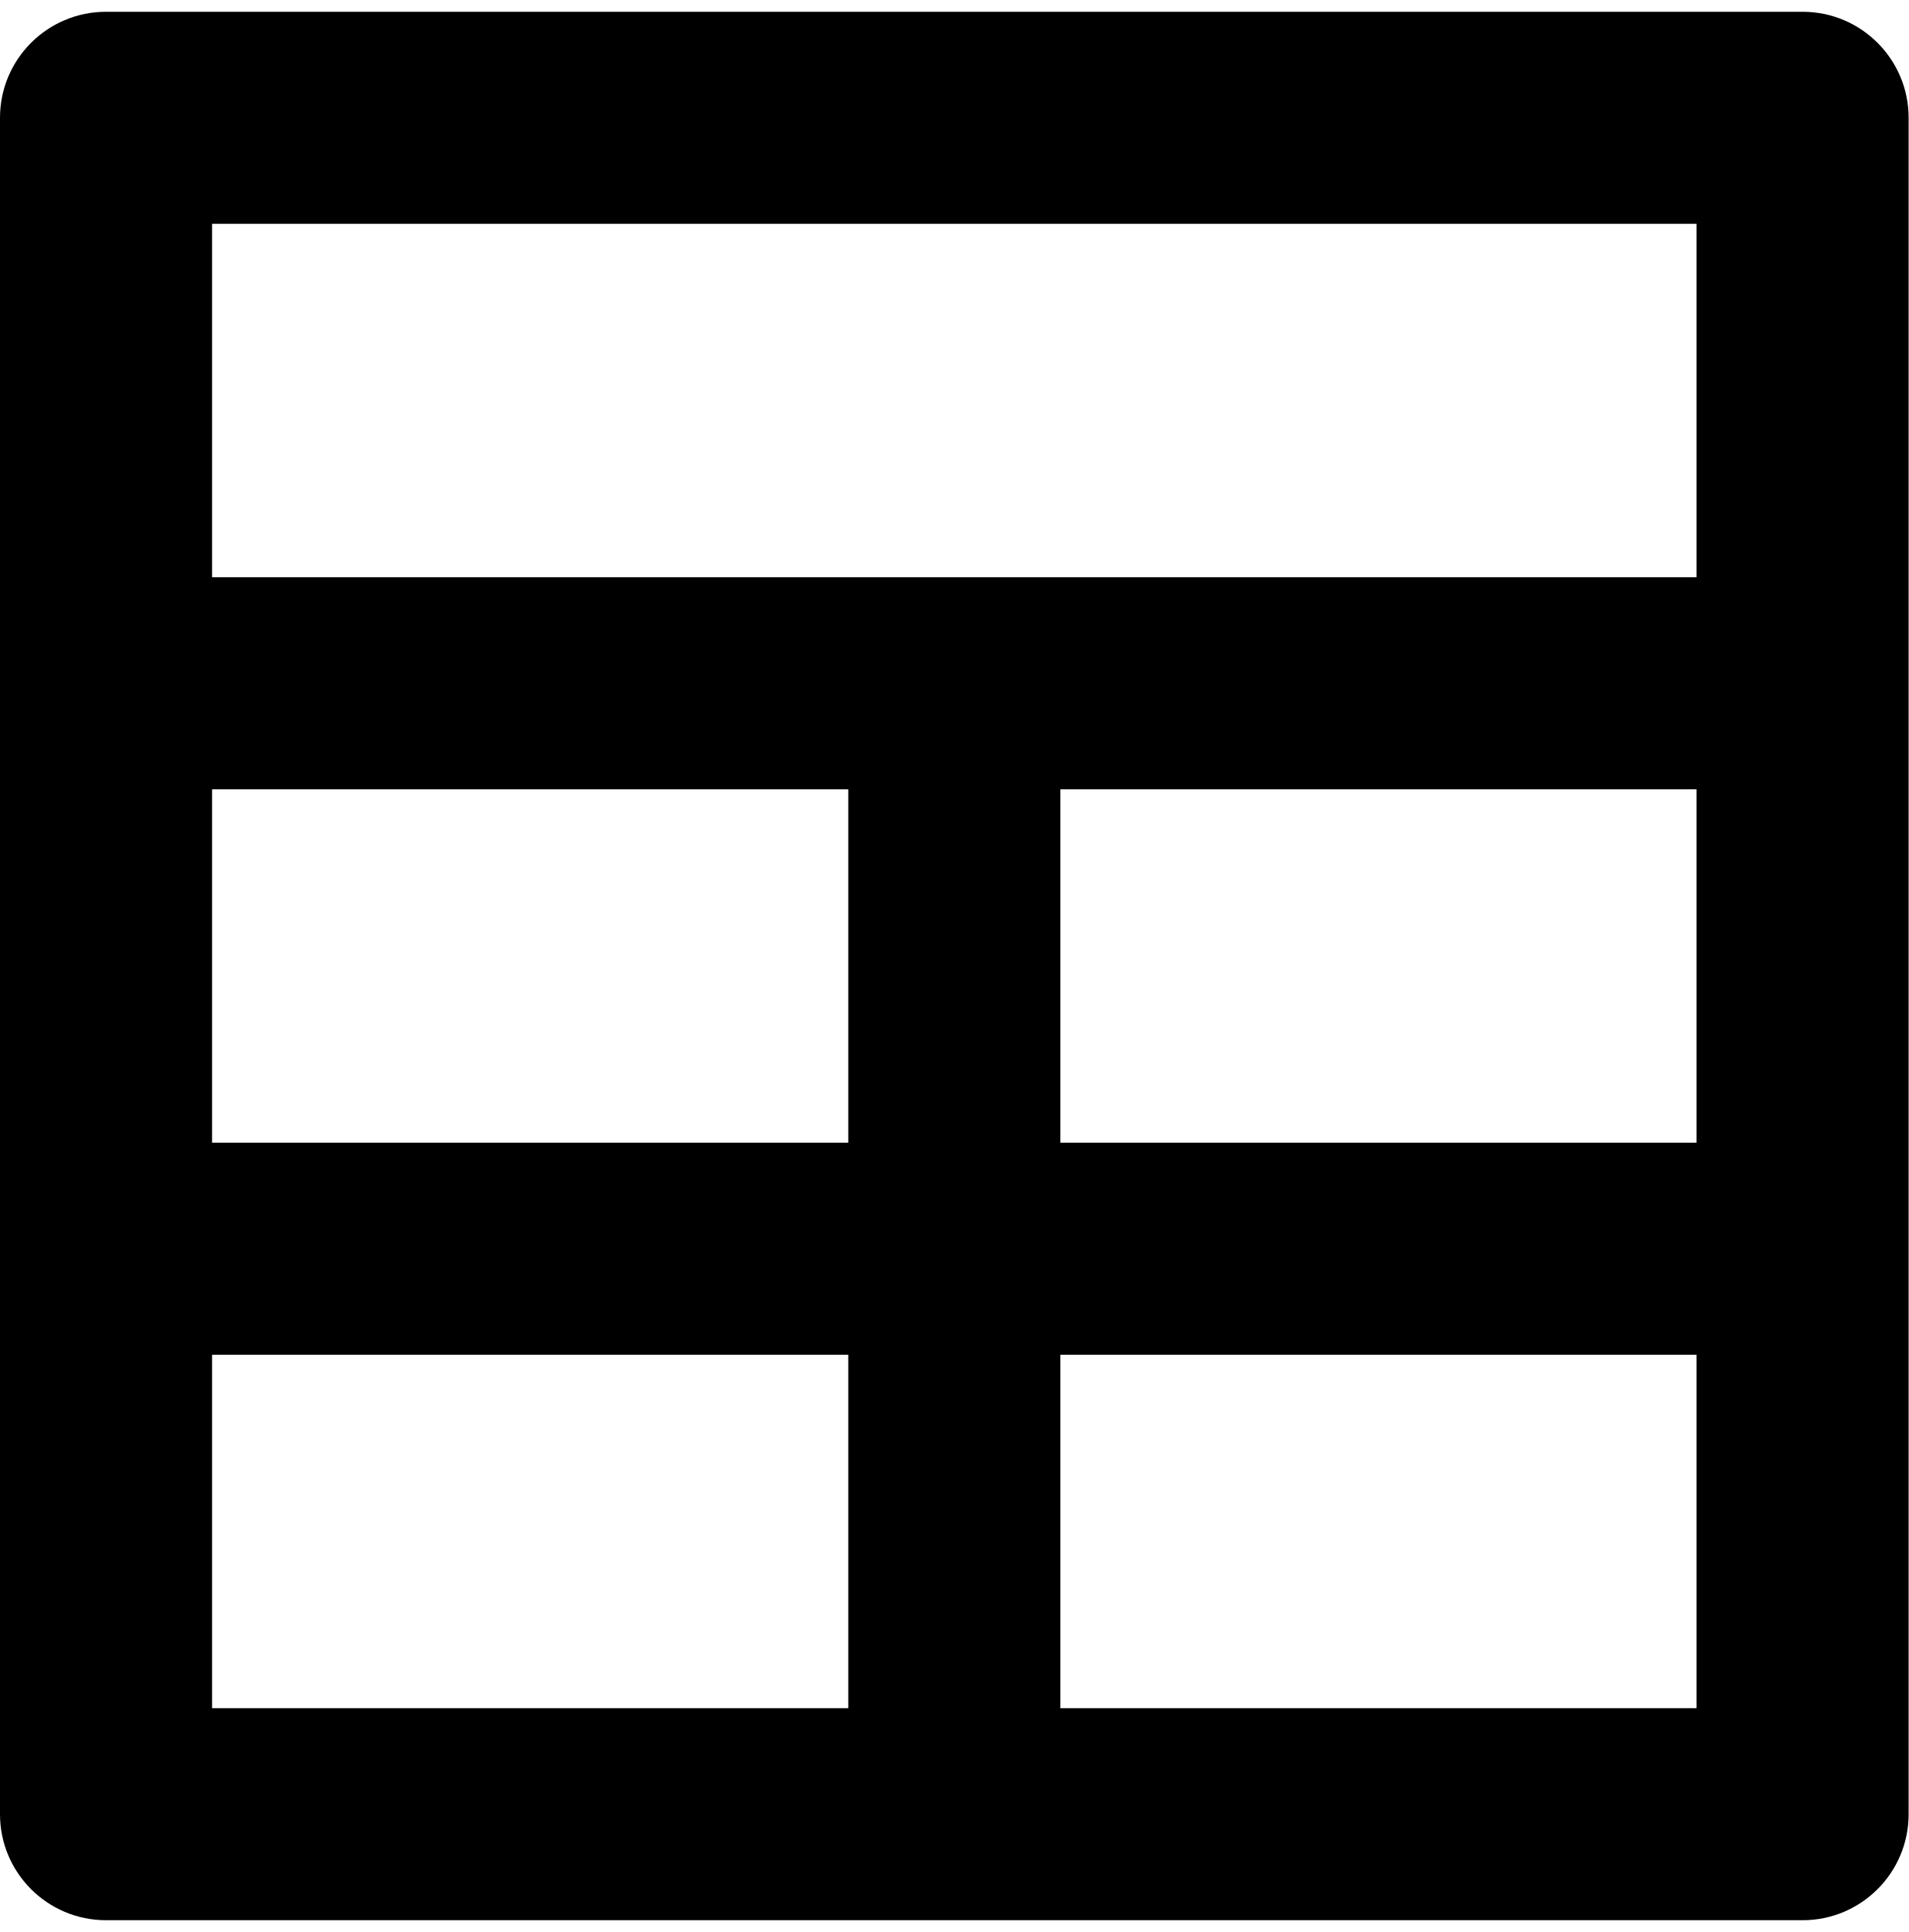
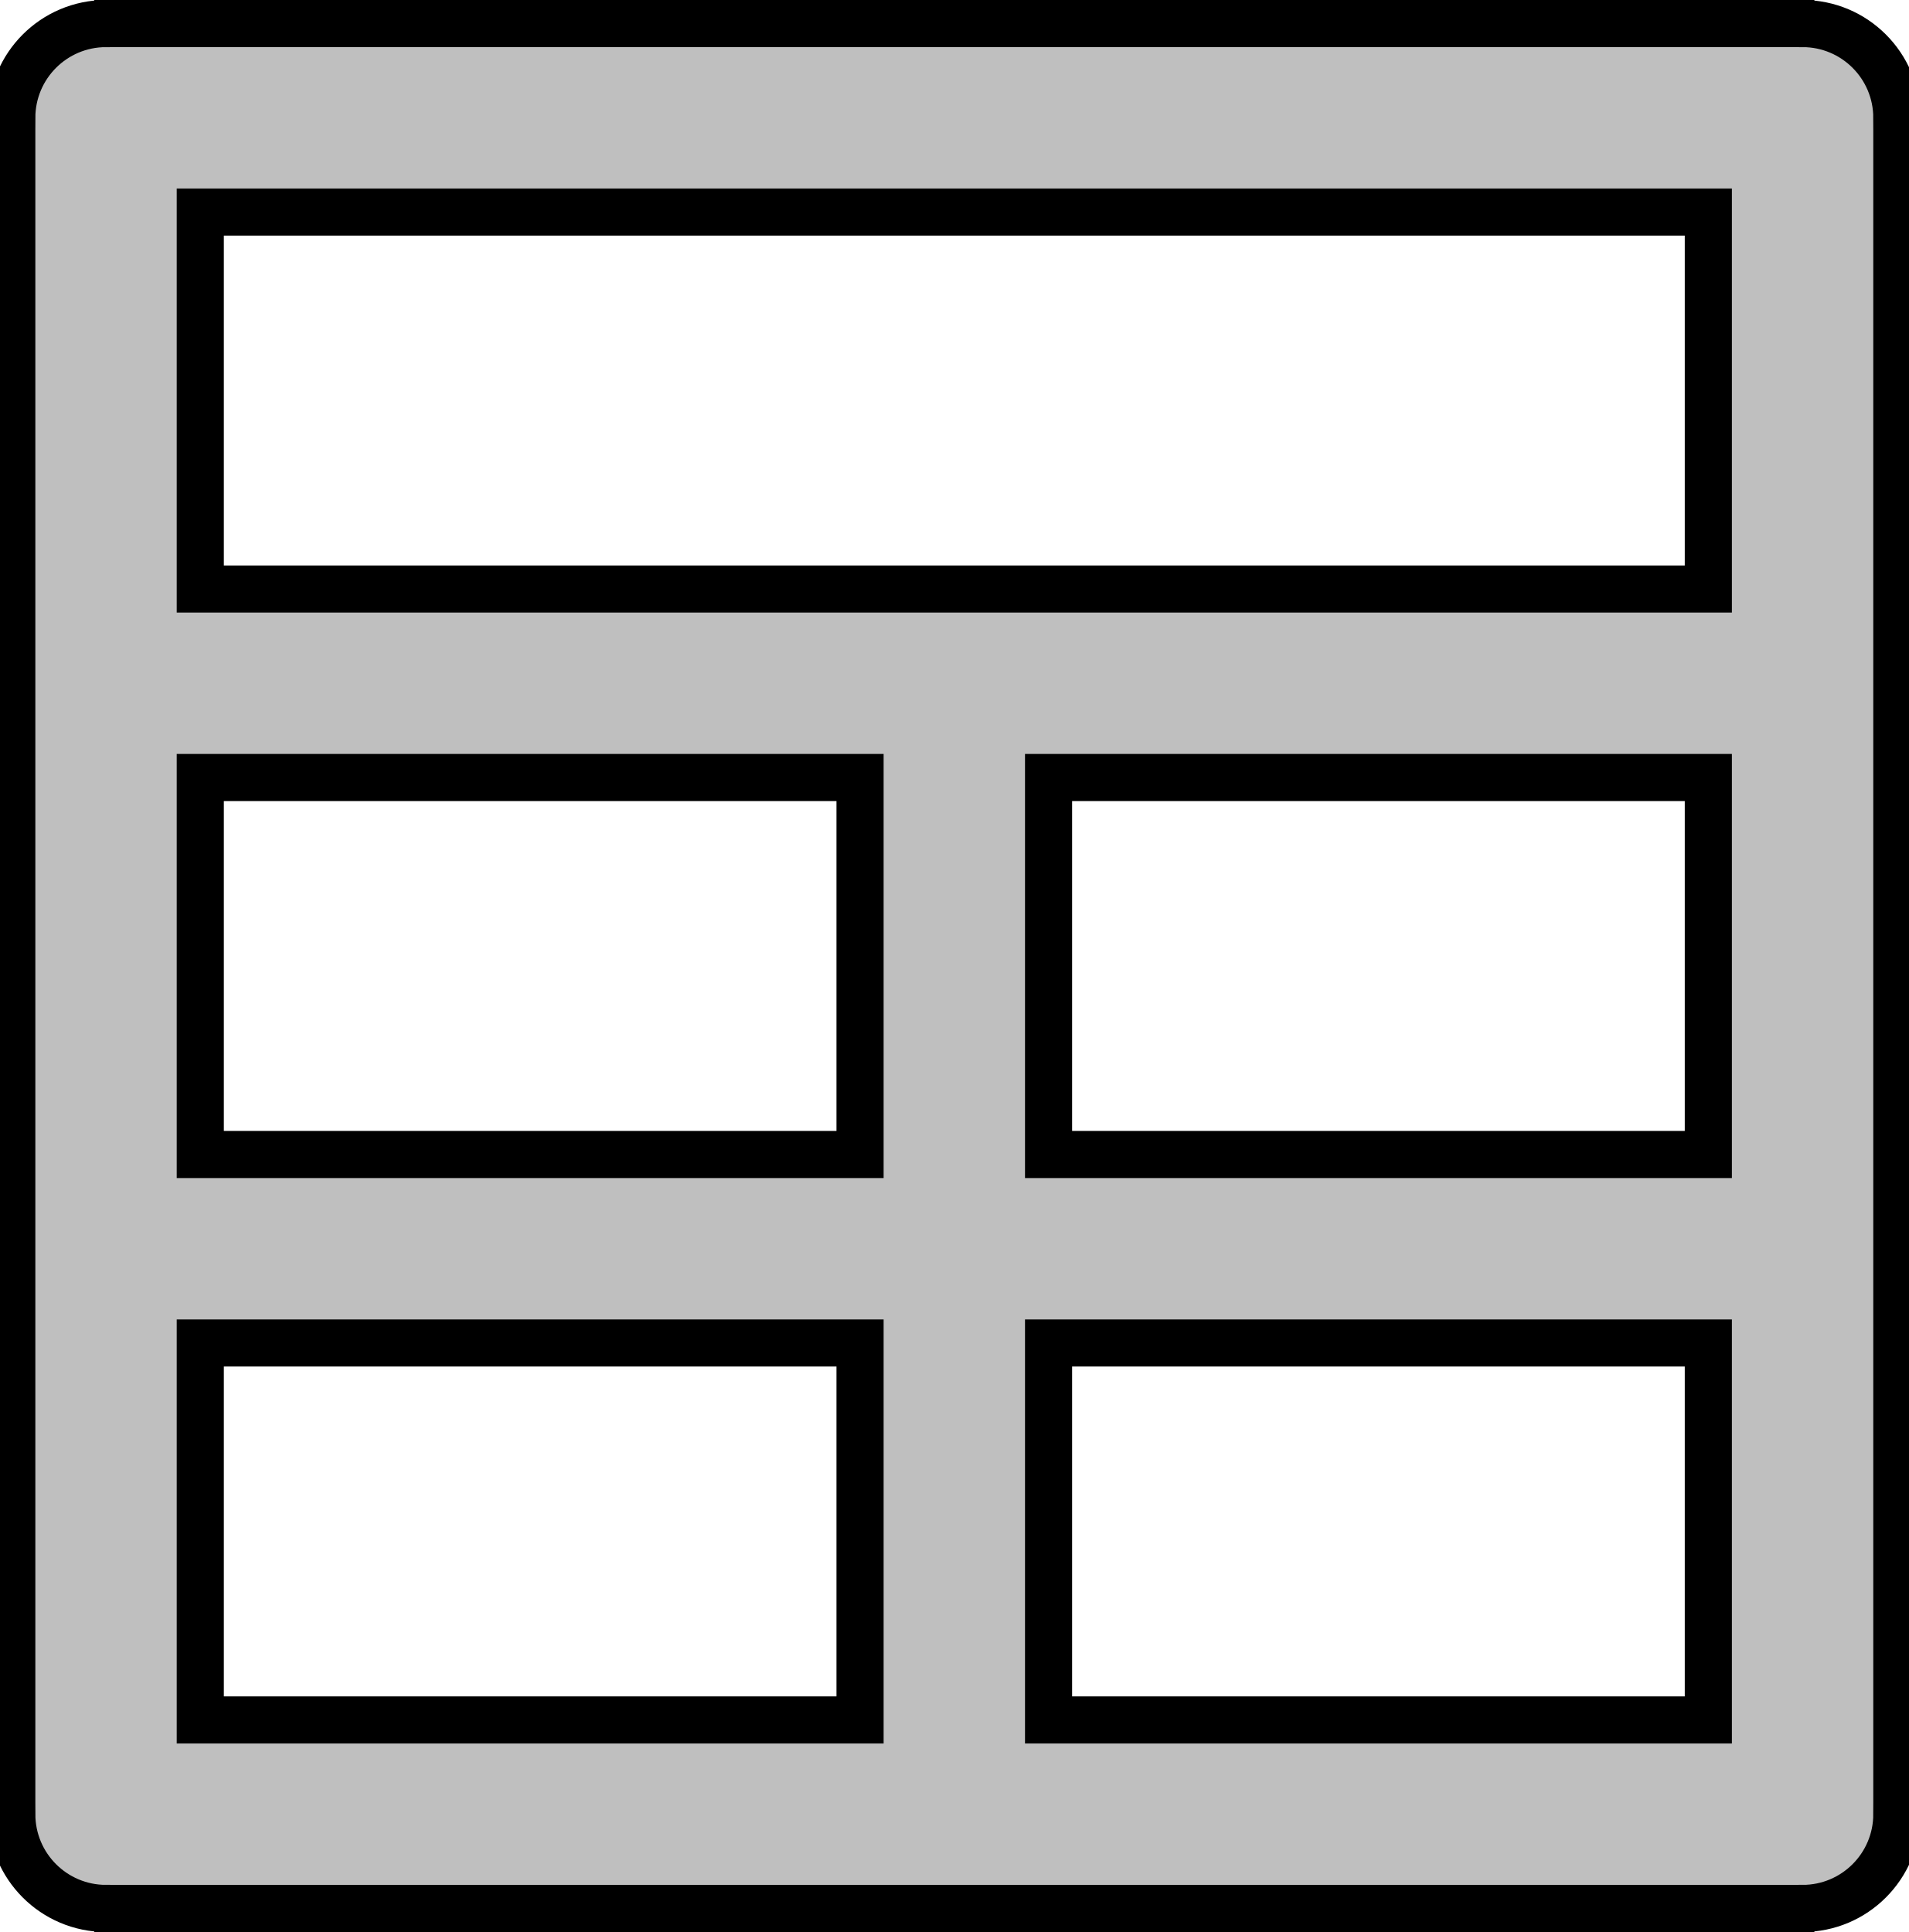
<svg xmlns="http://www.w3.org/2000/svg" viewBox="0 0 81 82" fill="none">
-   <path fill-rule="evenodd" clip-rule="evenodd" d="M76.5 1H4.5C2.291 1 0.5 2.791 0.5 5V77C0.5 79.209 2.291 81 4.5 81H76.5C78.709 81 80.5 79.209 80.5 77V5C80.5 2.791 78.709 1 76.5 1ZM36.5 73H8.5V57H36.5V73ZM36.5 49H8.5V33H36.5V49ZM72.5 73H44.5V57H72.5V73ZM72.5 49H44.5V33H72.5V49ZM72.5 25H8.5V9H72.5V25Z" fill="currentColor" />
-   <path d="M36.5 73V73.5H37V73H36.5ZM8.5 73H8V73.5H8.5V73ZM8.5 57V56.5H8V57H8.5ZM36.5 57H37V56.5H36.5V57ZM36.5 49V49.5H37V49H36.5ZM8.5 49H8V49.5H8.5V49ZM8.5 33V32.5H8V33H8.5ZM36.5 33H37V32.5H36.5V33ZM72.5 73V73.5H73V73H72.5ZM44.5 73H44V73.5H44.5V73ZM44.5 57V56.5H44V57H44.5ZM72.5 57H73V56.5H72.5V57ZM72.5 49V49.5H73V49H72.5ZM44.5 49H44V49.5H44.5V49ZM44.5 33V32.5H44V33H44.5ZM72.5 33H73V32.5H72.5V33ZM72.5 25V25.5H73V25H72.5ZM8.5 25H8V25.5H8.5V25ZM8.5 9V8.5H8V9H8.5ZM72.5 9H73V8.5H72.5V9ZM76.5 0.5H4.5V1.5H76.5V0.5ZM4.5 0.5C2.015 0.5 0 2.515 0 5H1C1 3.067 2.567 1.5 4.5 1.5V0.5ZM0 5V77H1V5H0ZM0 77C0 79.485 2.015 81.5 4.5 81.5V80.5C2.567 80.5 1 78.933 1 77H0ZM4.5 81.5H76.5V80.5H4.5V81.5ZM76.5 81.5C78.985 81.5 81 79.485 81 77H80C80 78.933 78.433 80.5 76.5 80.5V81.5ZM81 77V5H80V77H81ZM81 5C81 2.515 78.985 0.5 76.5 0.5V1.5C78.433 1.5 80 3.067 80 5H81ZM36.5 72.5H8.5V73.5H36.5V72.5ZM9 73V57H8V73H9ZM8.5 57.5H36.5V56.5H8.5V57.5ZM36 57V73H37V57H36ZM36.5 48.5H8.5V49.5H36.5V48.5ZM9 49V33H8V49H9ZM8.5 33.5H36.5V32.5H8.5V33.5ZM36 33V49H37V33H36ZM72.5 72.5H44.5V73.5H72.5V72.5ZM45 73V57H44V73H45ZM44.5 57.5H72.5V56.5H44.5V57.5ZM72 57V73H73V57H72ZM72.5 48.5H44.5V49.5H72.5V48.5ZM45 49V33H44V49H45ZM44.5 33.5H72.5V32.5H44.5V33.5ZM72 33V49H73V33H72ZM72.5 24.5H8.5V25.5H72.5V24.5ZM9 25V9H8V25H9ZM8.5 9.5H72.5V8.5H8.5V9.5ZM72 9V25H73V9H72Z" fill="currentColor" />
+   <path fill-rule="evenodd" clip-rule="evenodd" d="M76.5 1H4.5C2.291 1 0.5 2.791 0.5 5V77C0.5 79.209 2.291 81 4.5 81H76.5C78.709 81 80.5 79.209 80.5 77V5C80.5 2.791 78.709 1 76.5 1ZM36.5 73H8.5V57H36.5V73ZM36.5 49H8.5V33H36.5V49ZM72.5 73H44.5V57H72.5V73ZM72.5 49H44.5V33H72.5V49ZM72.5 25H8.5V9H72.5V25Z" fill="currentColor" fill-opacity="0.25" stroke="currentColor" />
+   <path d="M36.5 73V73.5H37V73H36.5ZM8.5 73H8V73.5H8.5V73ZM8.5 57V56.5H8V57H8.5ZM36.5 57H37V56.5H36.5V57ZM36.5 49V49.5H37V49H36.5ZM8.5 49H8V49.5H8.5V49ZM8.5 33V32.5H8V33H8.5ZM36.5 33H37V32.5H36.5V33ZM72.5 73V73.5H73V73H72.5ZM44.5 73H44V73.5H44.5V73ZM44.5 57V56.5H44V57H44.5ZM72.5 57H73V56.5H72.5V57ZM72.5 49V49.5H73V49H72.5ZM44.5 49H44V49.5H44.5V49ZM44.5 33V32.5H44V33H44.5ZM72.5 33H73V32.5H72.5V33ZM72.5 25V25.5H73V25H72.5ZM8.5 25H8V25.5H8.5V25ZM8.5 9V8.5H8V9H8.5ZM72.5 9H73V8.5H72.5V9ZM76.5 0.5H4.5V1.5H76.5V0.5ZM4.5 0.5C2.015 0.5 0 2.515 0 5H1C1 3.067 2.567 1.5 4.5 1.5V0.5ZM0 5V77H1V5H0ZM0 77C0 79.485 2.015 81.5 4.5 81.5V80.5C2.567 80.5 1 78.933 1 77H0ZM4.5 81.5H76.5V80.5H4.5V81.5ZM76.5 81.5C78.985 81.5 81 79.485 81 77H80C80 78.933 78.433 80.5 76.5 80.5V81.5ZM81 77V5H80V77H81ZM81 5C81 2.515 78.985 0.5 76.5 0.5V1.5C78.433 1.5 80 3.067 80 5H81ZM36.5 72.5H8.5V73.5H36.5V72.5ZM9 73V57H8V73H9ZM8.5 57.5H36.5V56.5H8.5V57.5ZM36 57V73H37V57H36ZM36.5 48.5H8.5V49.5H36.5V48.5ZM9 49V33H8V49H9ZM8.5 33.5H36.5V32.5H8.5V33.5ZM36 33V49H37V33H36ZM72.5 72.5H44.5V73.5H72.5V72.5ZM45 73V57H44V73H45ZM44.5 57.5H72.5V56.5H44.5V57.5ZM72 57V73H73V57H72ZM72.5 48.5H44.5V49.5H72.5V48.5ZM45 49V33H44V49H45ZM44.5 33.5H72.5V32.5H44.5V33.5ZM72 33V49H73V33H72ZM72.5 24.5H8.5V25.5H72.5V24.5ZM9 25V9H8V25H9ZM8.5 9.5H72.5V8.5H8.5V9.5ZM72 9V25H73V9H72Z" fill="currentColor" fill-opacity="0.25" stroke="currentColor" />
</svg>
